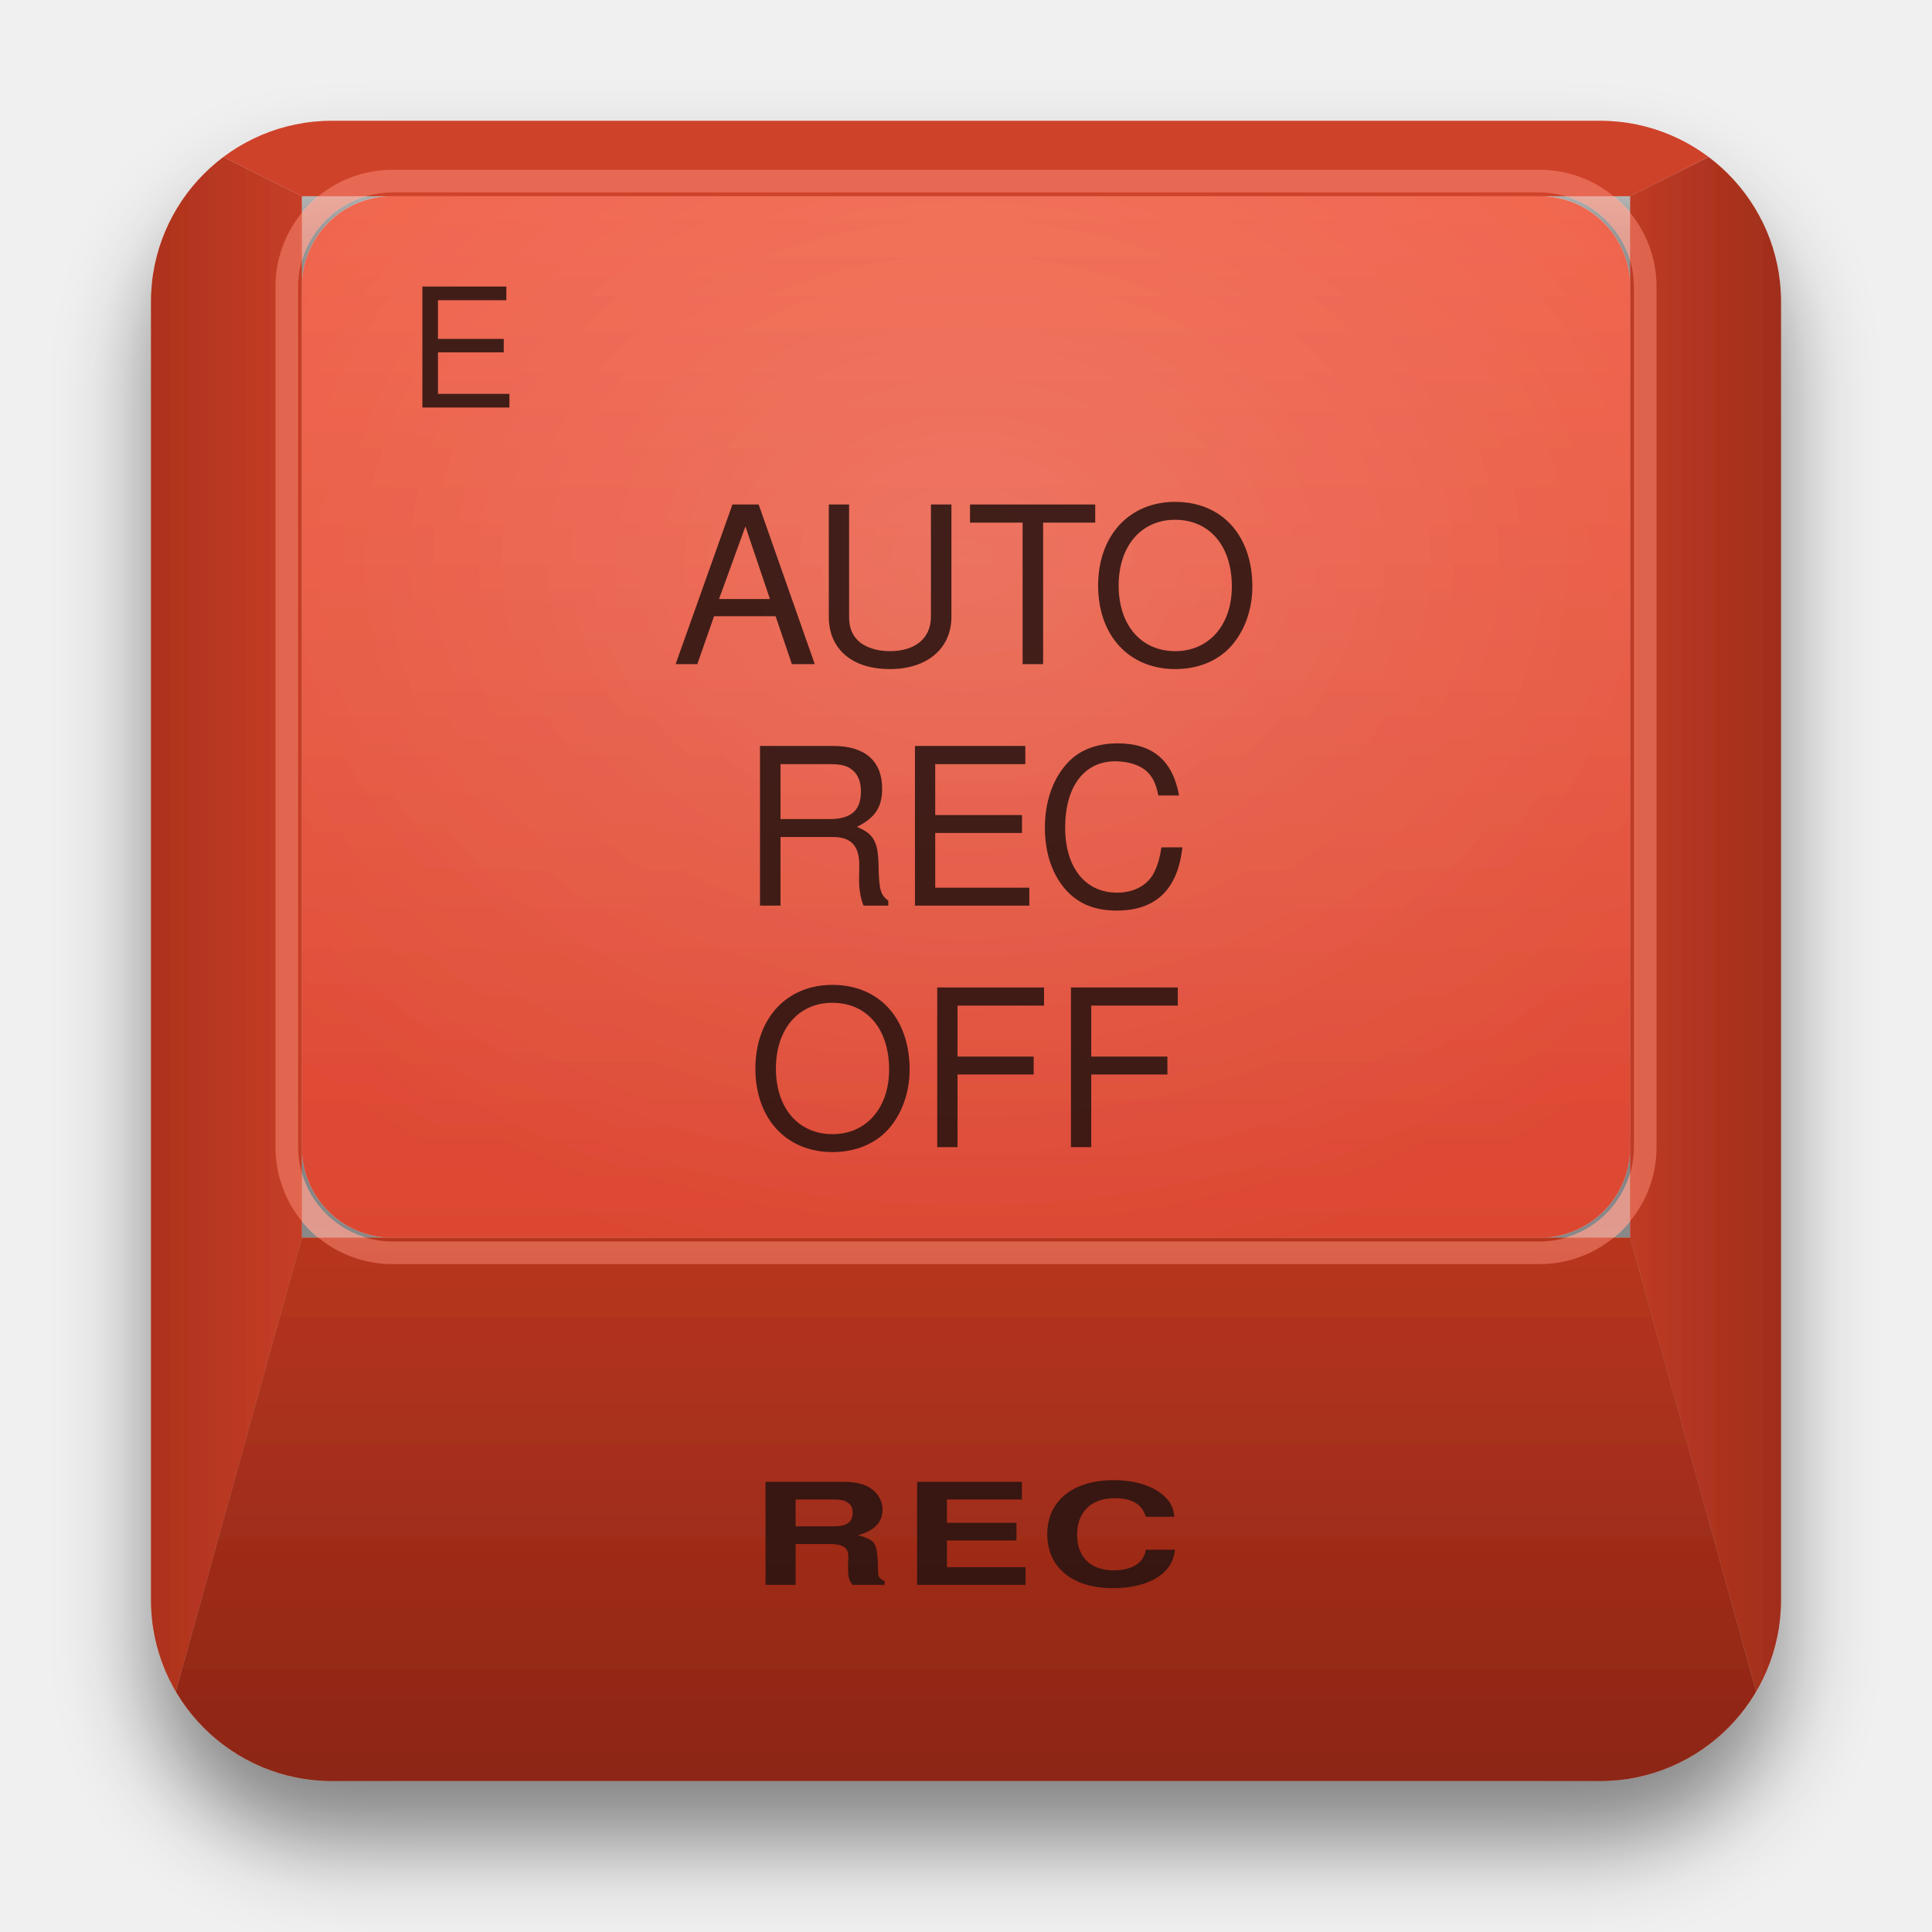
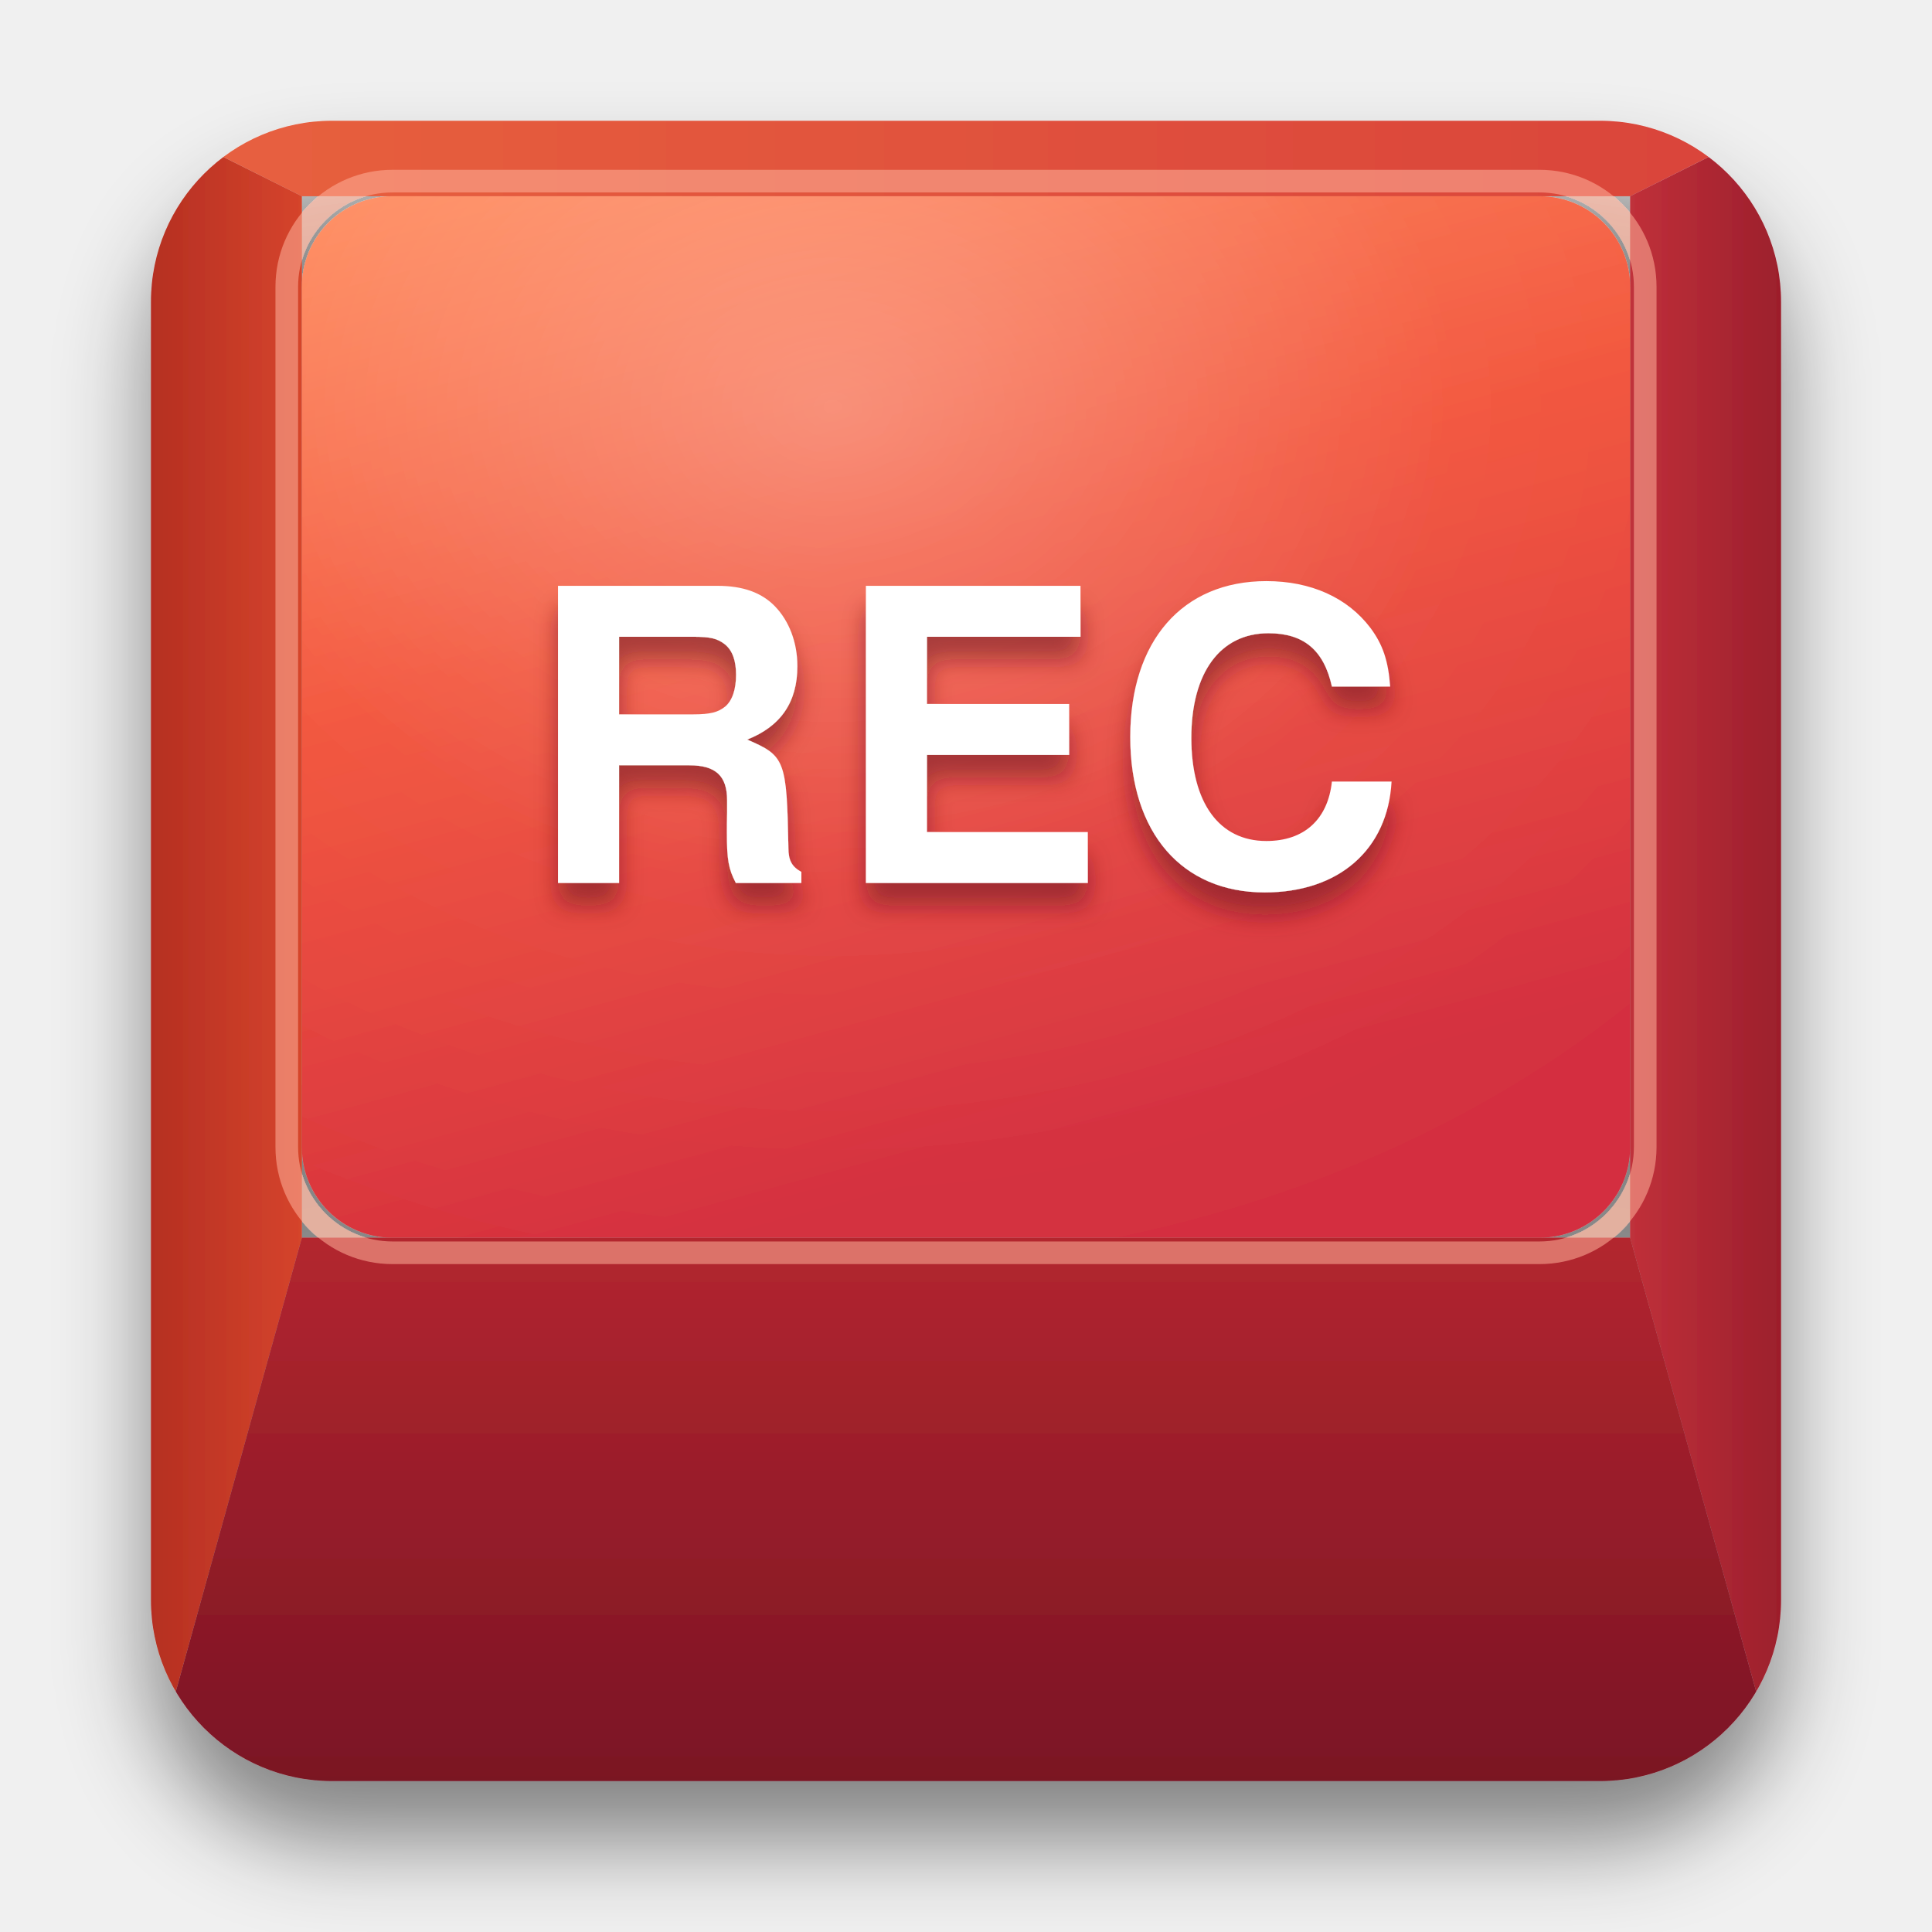
<svg xmlns="http://www.w3.org/2000/svg" viewBox="0 0 128 128">
  <defs>
-     <linearGradient id="top" x1="0" y1="0" x2="0" y2="1">
-       <stop offset="0" stop-color="#f0624a" />
-       <stop offset="1" stop-color="#dc4732" />
+     <linearGradient id="top" x1="0" y1="0" x2="0.35" y2="1">
+       <stop offset="0" stop-color="#ff8a5c" />
+       <stop offset="0.45" stop-color="#f2533a" />
+       <stop offset="1" stop-color="#d42f3f" />
    </linearGradient>
-     <radialGradient id="dish" cx="0.5" cy="0.35" r="0.7">
-       <stop offset="0" stop-color="#fff" stop-opacity="0.16" />
+     <radialGradient id="dish" cx="0.4" cy="0.2" r="0.85">
+       <stop offset="0" stop-color="#fff" stop-opacity="0.28" />
+       <stop offset="0.55" stop-color="#fff" stop-opacity="0.04" />
      <stop offset="1" stop-color="#fff" stop-opacity="0" />
    </radialGradient>
    <linearGradient id="front" x1="0" y1="0" x2="0" y2="1">
-       <stop offset="0" stop-color="#b8361f" />
-       <stop offset="1" stop-color="#8c2515" />
+       <stop offset="0" stop-color="#b3262f" />
+       <stop offset="1" stop-color="#7a1424" />
    </linearGradient>
    <linearGradient id="left" x1="0" y1="0" x2="1" y2="0">
-       <stop offset="0" stop-color="#ad321d" />
-       <stop offset="1" stop-color="#c63e27" />
+       <stop offset="0" stop-color="#b52f22" />
+       <stop offset="1" stop-color="#d5442c" />
    </linearGradient>
    <linearGradient id="right" x1="1" y1="0" x2="0" y2="0">
-       <stop offset="0" stop-color="#a02e1b" />
-       <stop offset="1" stop-color="#bf3b25" />
+       <stop offset="0" stop-color="#9c1f2c" />
+       <stop offset="1" stop-color="#c0303a" />
+     </linearGradient>
+     <linearGradient id="back" x1="0" y1="0" x2="1" y2="0">
+       <stop offset="0" stop-color="#e8613f" />
+       <stop offset="1" stop-color="#d9433a" />
    </linearGradient>
    <clipPath id="cap">
      <rect x="10" y="8" width="108" height="110" rx="12" />
    </clipPath>
    <filter id="shadow" x="-20%" y="-20%" width="140%" height="150%">
      <feDropShadow dx="0" dy="4" stdDeviation="3" flood-color="#000" flood-opacity="0.45" />
    </filter>
+     <filter id="emboss" x="-10%" y="-20%" width="120%" height="150%">
+       <feDropShadow dx="0" dy="1.5" stdDeviation="0.8" flood-color="#6e0f1c" flood-opacity="0.55" />
+     </filter>
  </defs>
  <g filter="url(#shadow)">
    <g clip-path="url(#cap)">
-       <polygon points="10,8 118,8 108,13 20,13" fill="#cf432c" />
+       <polygon points="10,8 118,8 108,13 20,13" fill="url(#back)" />
      <polygon points="10,8 20,13 20,82 10,118" fill="url(#left)" />
      <polygon points="118,8 108,13 108,82 118,118" fill="url(#right)" />
      <polygon points="20,82 108,82 118,118 10,118" fill="url(#front)" />
    </g>
-     <rect x="19" y="12" width="90" height="71" rx="7" fill="none" stroke="#ff8f78" stroke-opacity="0.5" stroke-width="1.5" />
+     <rect x="19" y="12" width="90" height="71" rx="7" fill="none" stroke="#ffb199" stroke-opacity="0.55" stroke-width="1.5" />
    <rect x="20" y="13" width="88" height="69" rx="6" fill="url(#top)" />
    <rect x="20" y="13" width="88" height="69" rx="6" fill="url(#dish)" />
  </g>
-   <g fill="#2a1410" fill-opacity="0.88" font-family="Helvetica, Arial, sans-serif" font-weight="500">
-     <text x="27" y="27" font-size="11">E</text>
-     <g text-anchor="middle" font-size="14.5">
-       <text x="64" y="44">AUTO</text>
-       <text x="64" y="60">REC</text>
-       <text x="64" y="76">OFF</text>
-     </g>
-     <text text-anchor="middle" font-size="12" font-weight="700" letter-spacing="0.5" transform="translate(64 105) scale(1.1 0.78)">REC</text>
-   </g>
+   <text x="64" y="58.5" text-anchor="middle" font-family="Helvetica, Arial, sans-serif" font-size="27" font-weight="700" letter-spacing="1" fill="#fff" filter="url(#emboss)">REC</text>
</svg>
